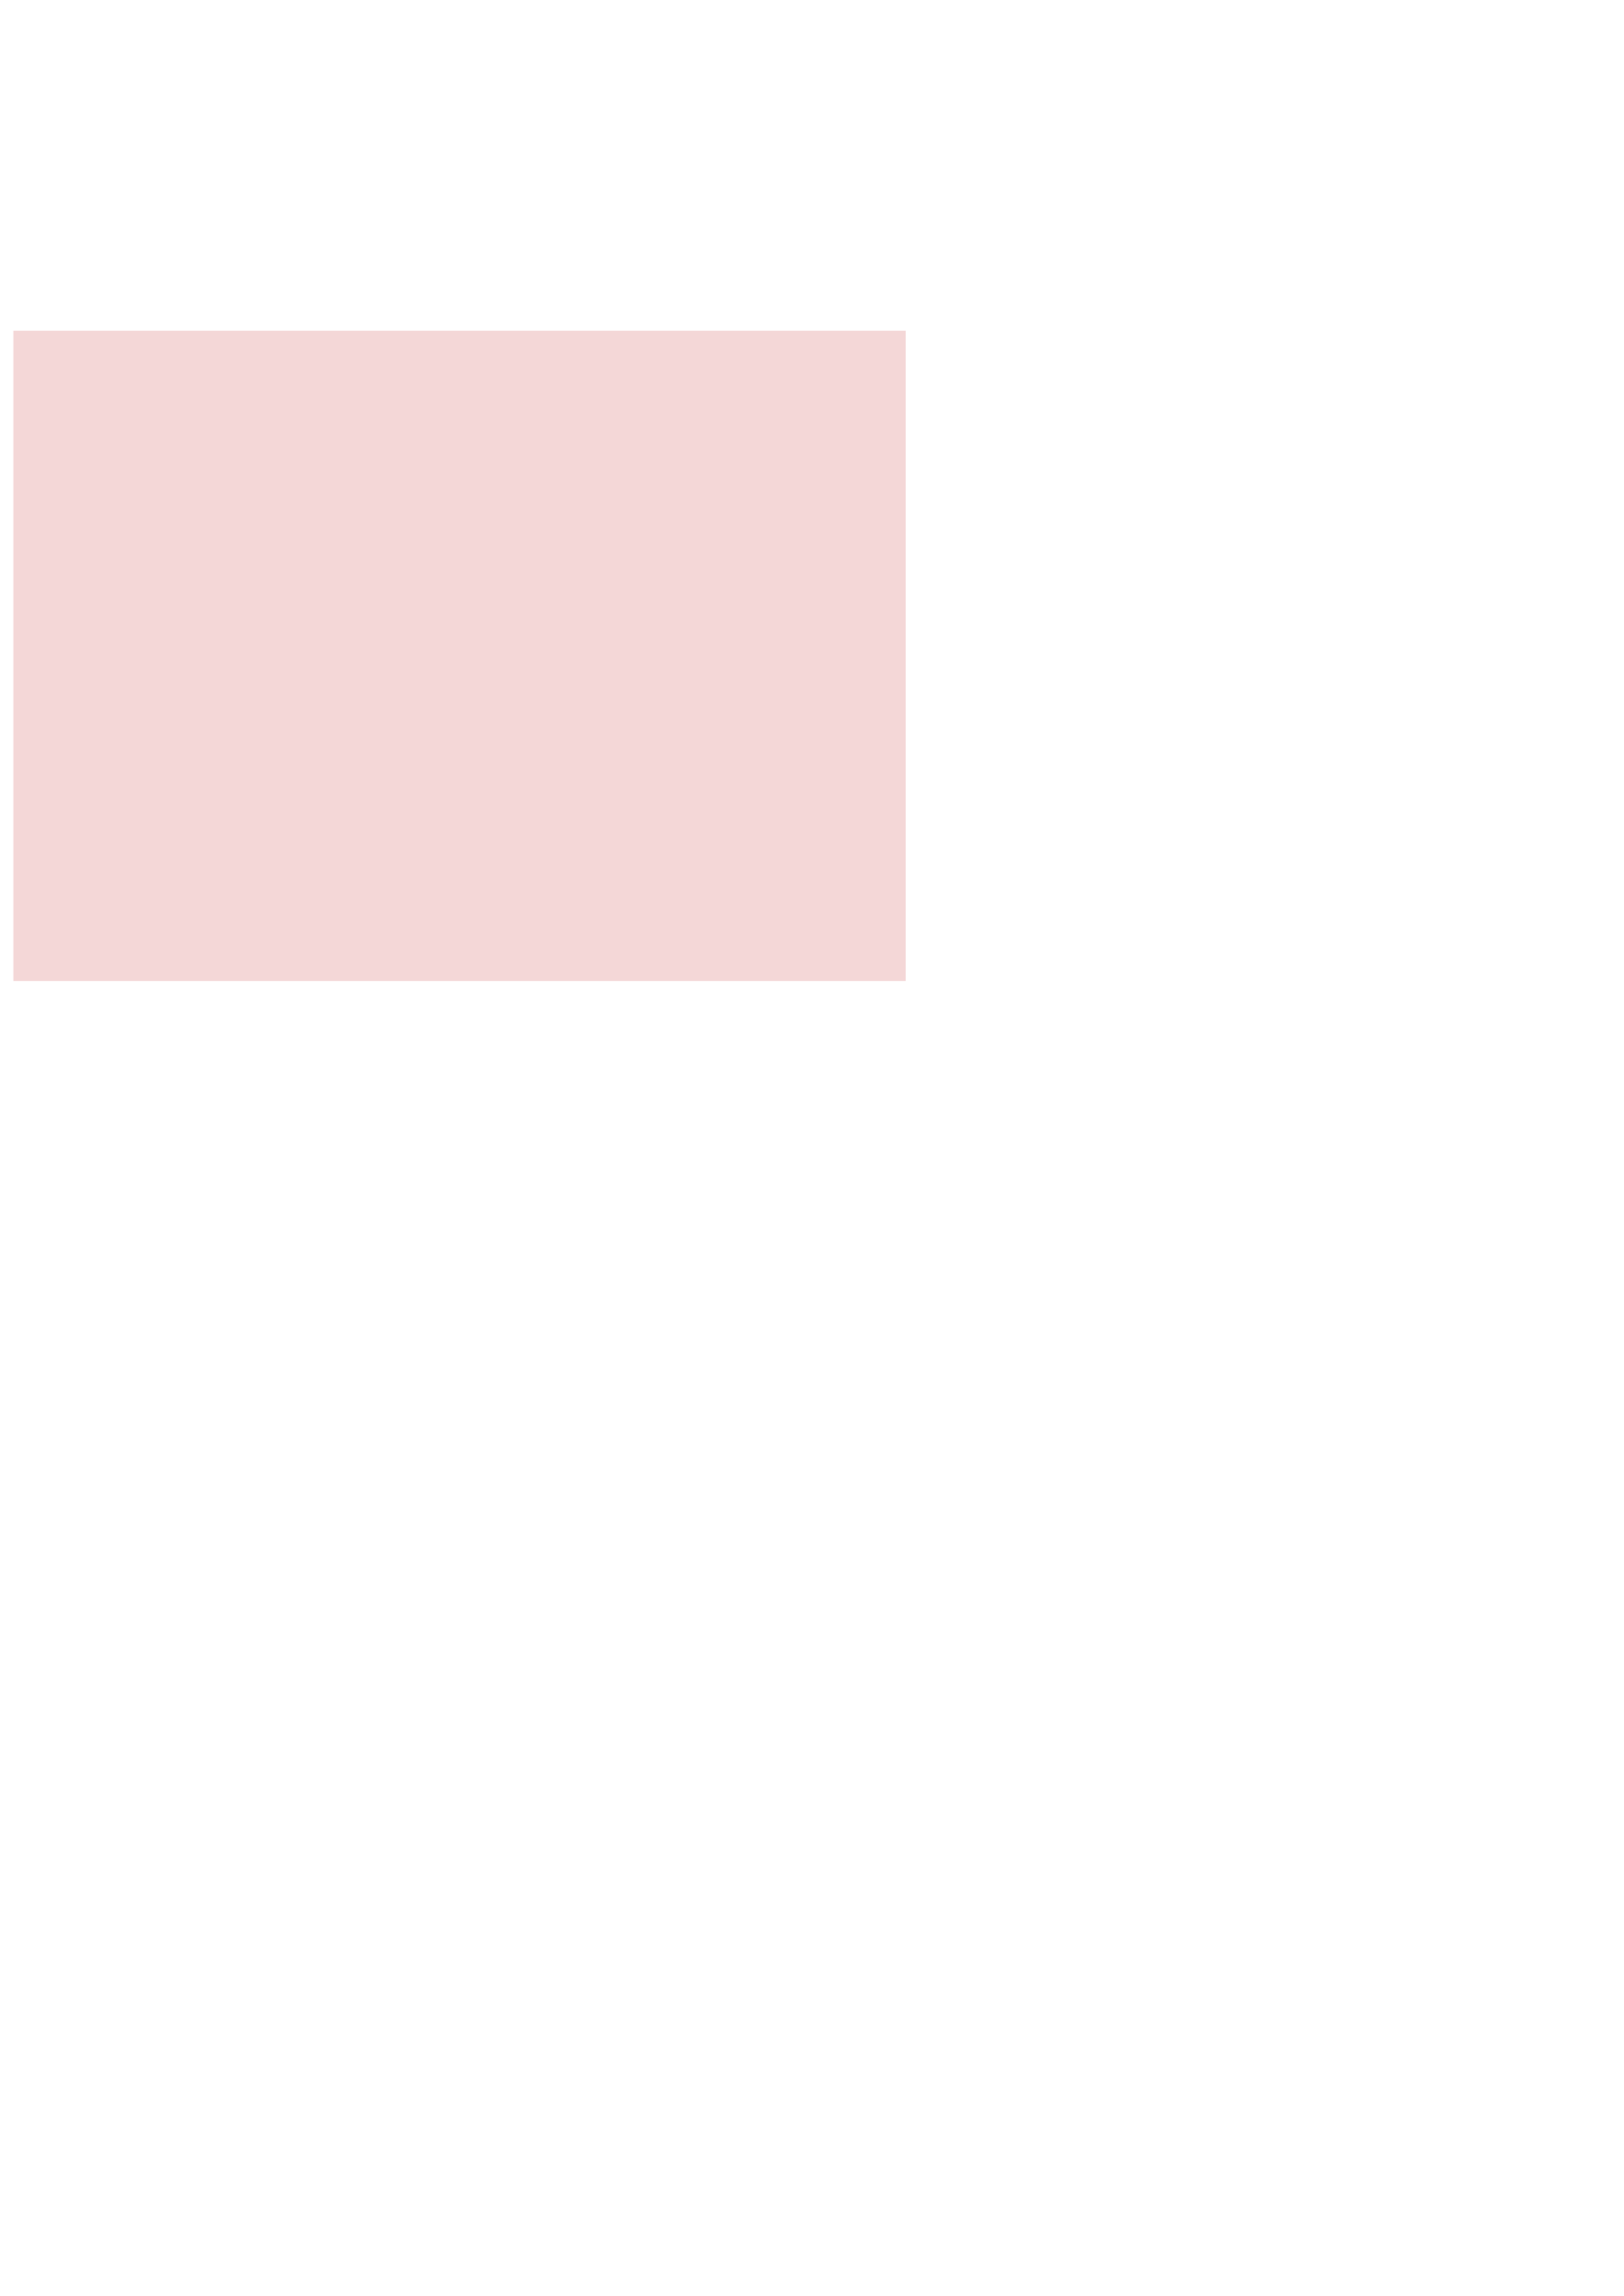
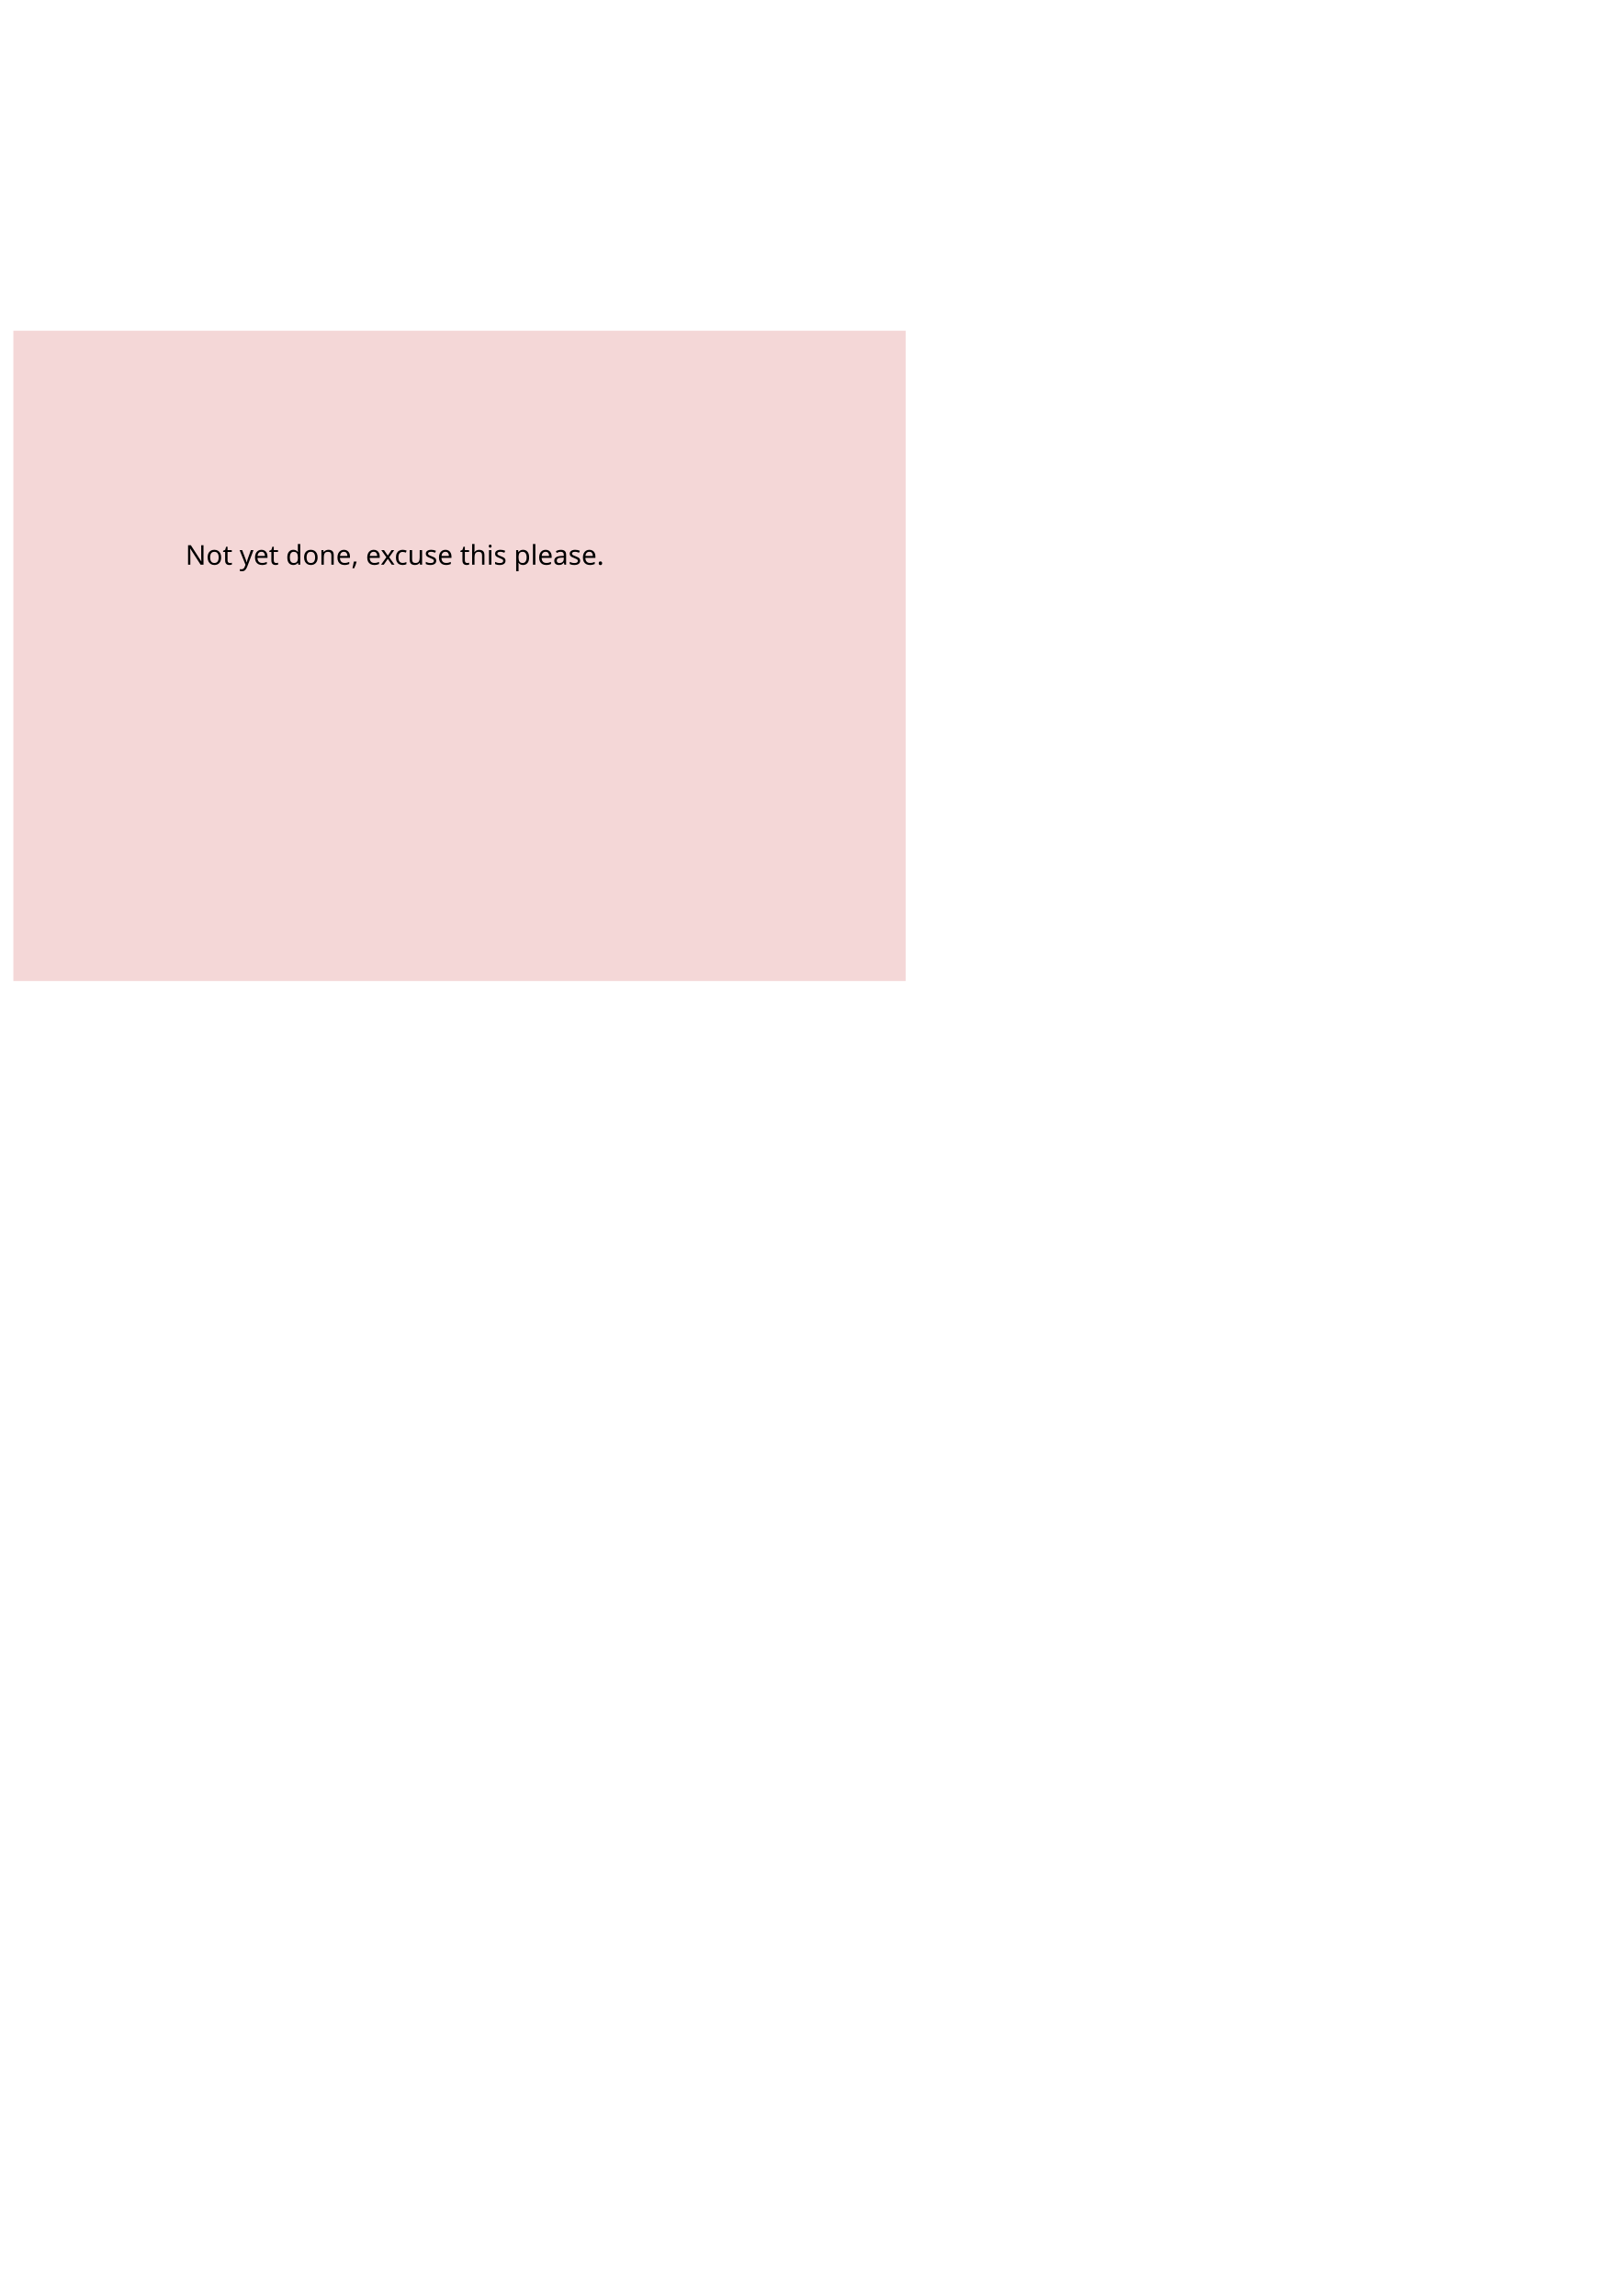
<svg xmlns="http://www.w3.org/2000/svg" width="210mm" height="297mm" viewBox="0 0 210 297" version="1.1" id="svg5">
-   <defs id="defs2" />
+   <defs id="defs2">
+     <rect x="90.63" y="264.292" width="316.014" height="143.37" id="rect3945" />
+   </defs>
  <g id="layer1">
    <rect style="fill:#f4d7d7;stroke-width:0.265" id="rect846" width="115.406" height="84.117" x="1.728" y="42.784" />
+     <text xml:space="preserve" transform="scale(0.2645833)" id="text3943" style="font-size:13.333px;line-height:1.25;font-family:sans-serif;white-space:pre;shape-inside:url(#rect3945)">
+       <tspan x="90.631" y="276.088" id="tspan3957">Not yet done, excuse this please.</tspan>
+     </text>
  </g>
</svg>
